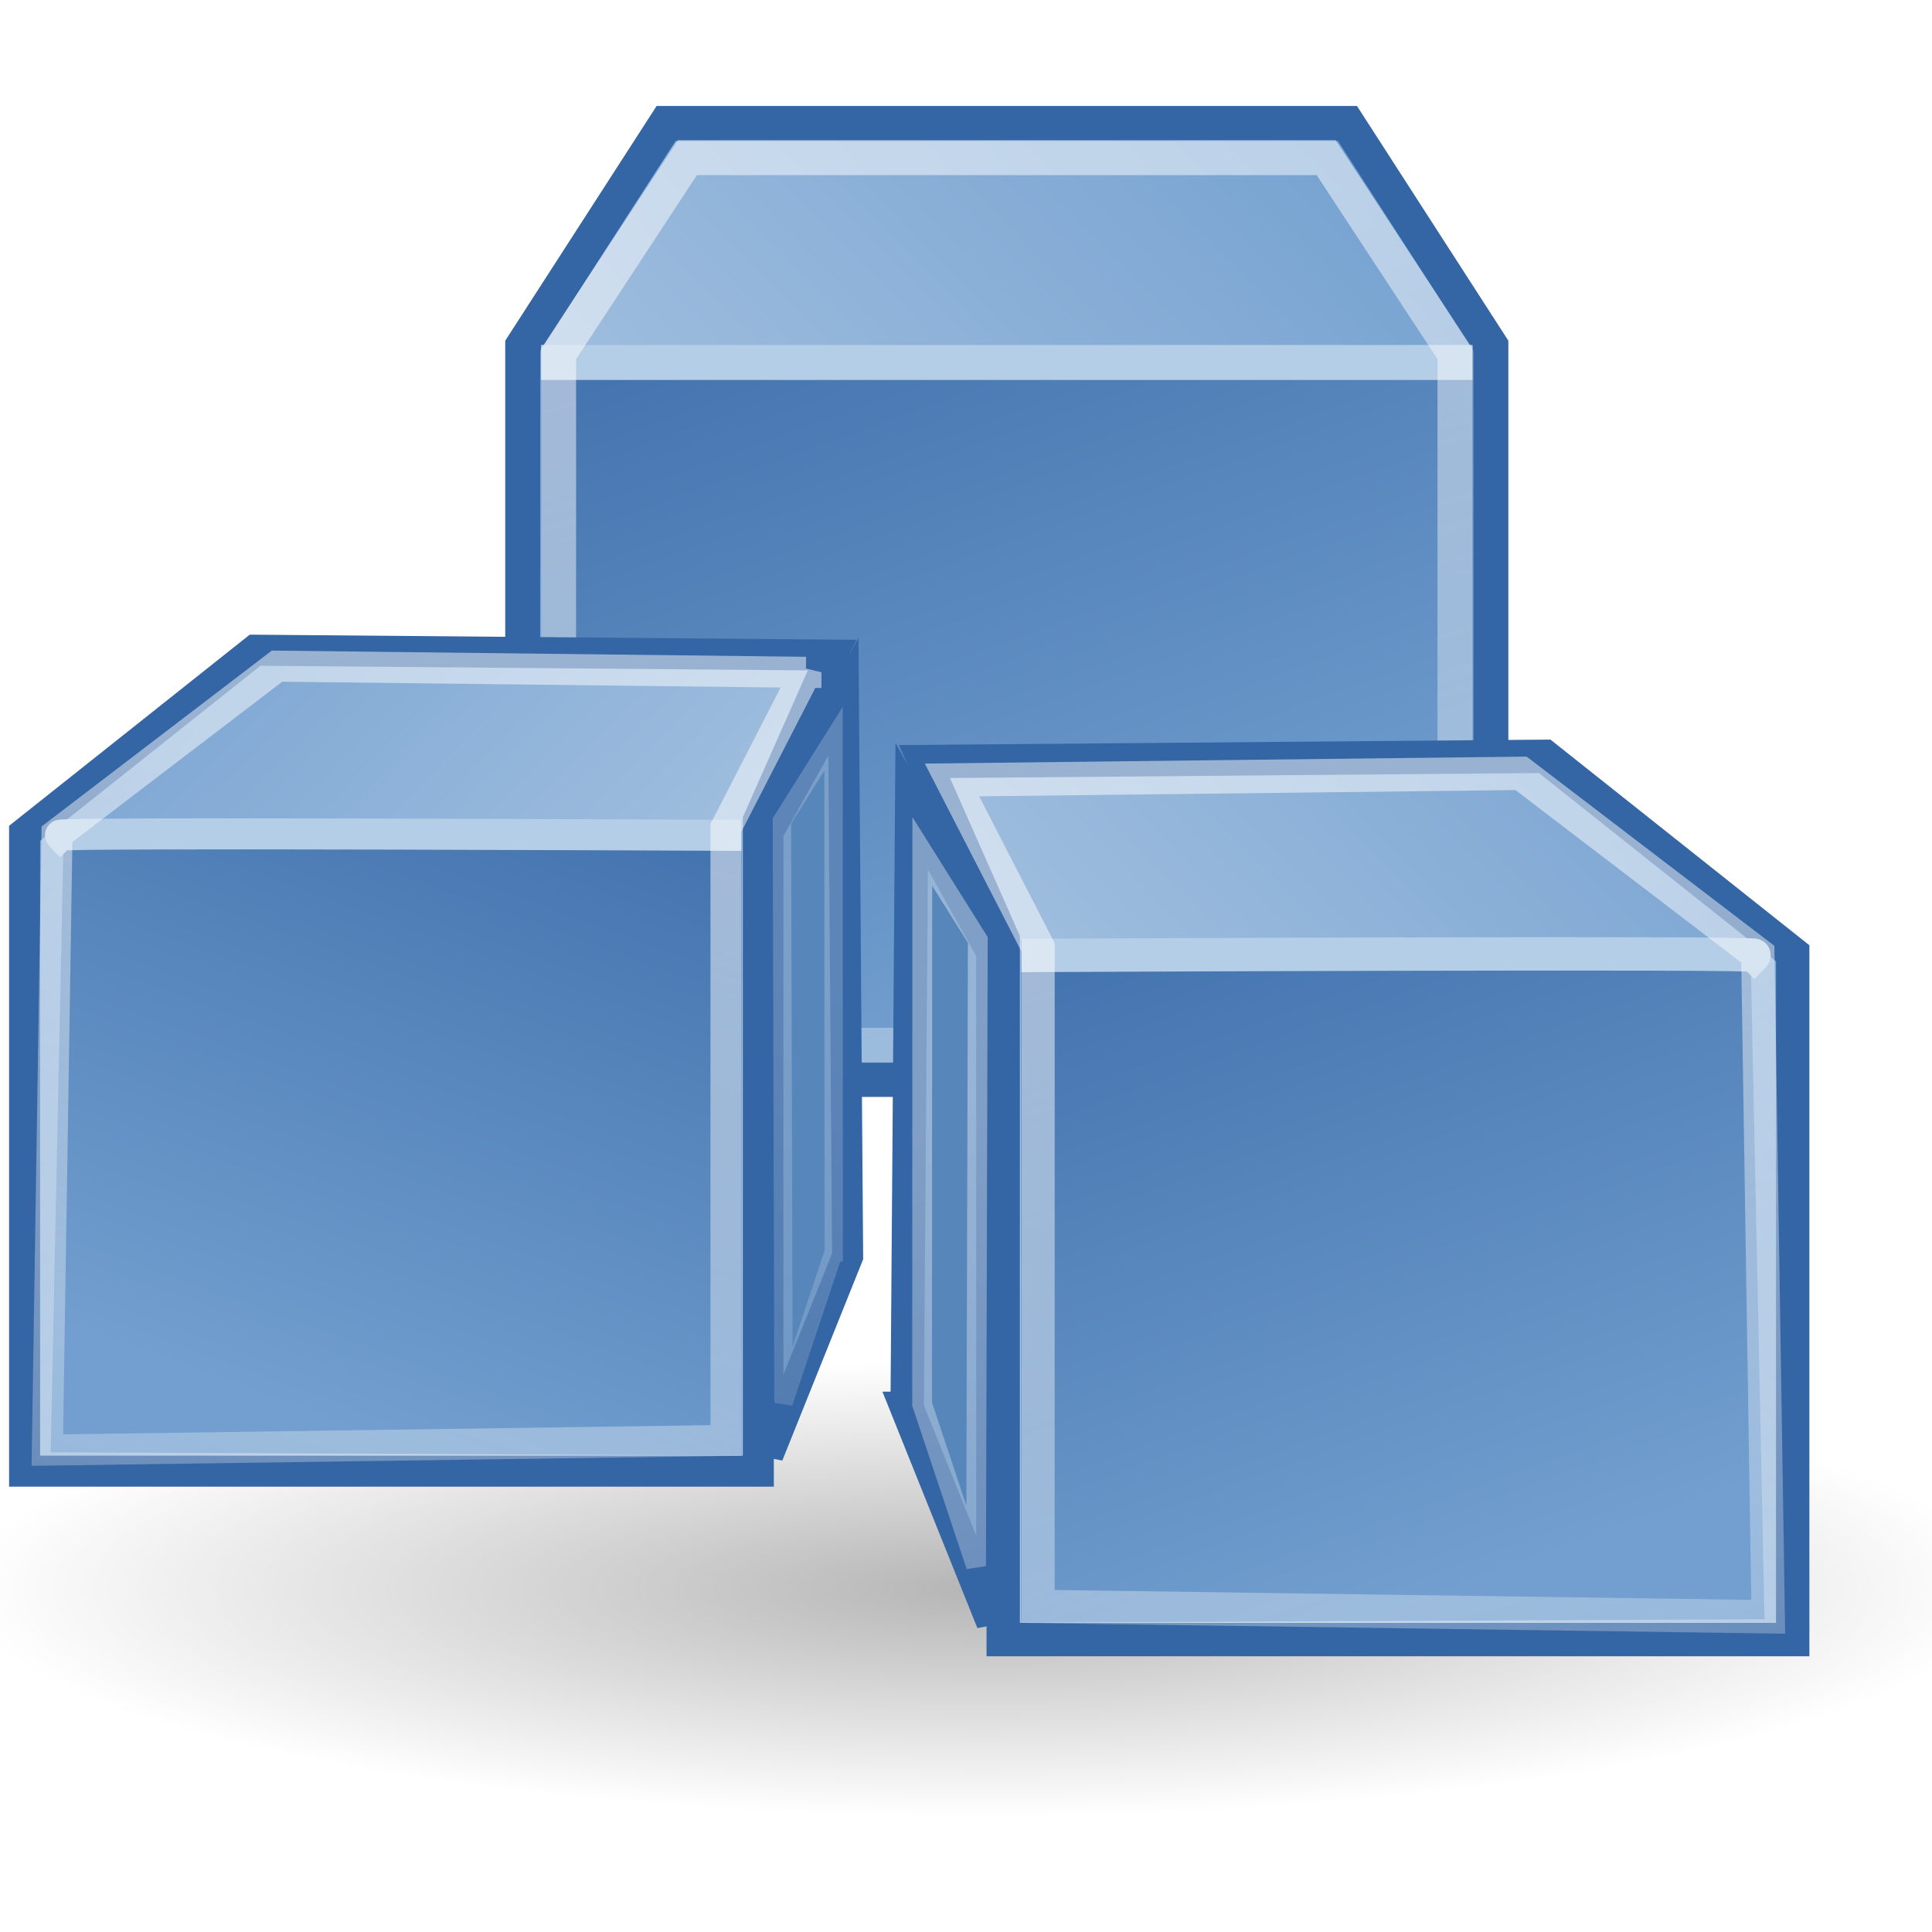
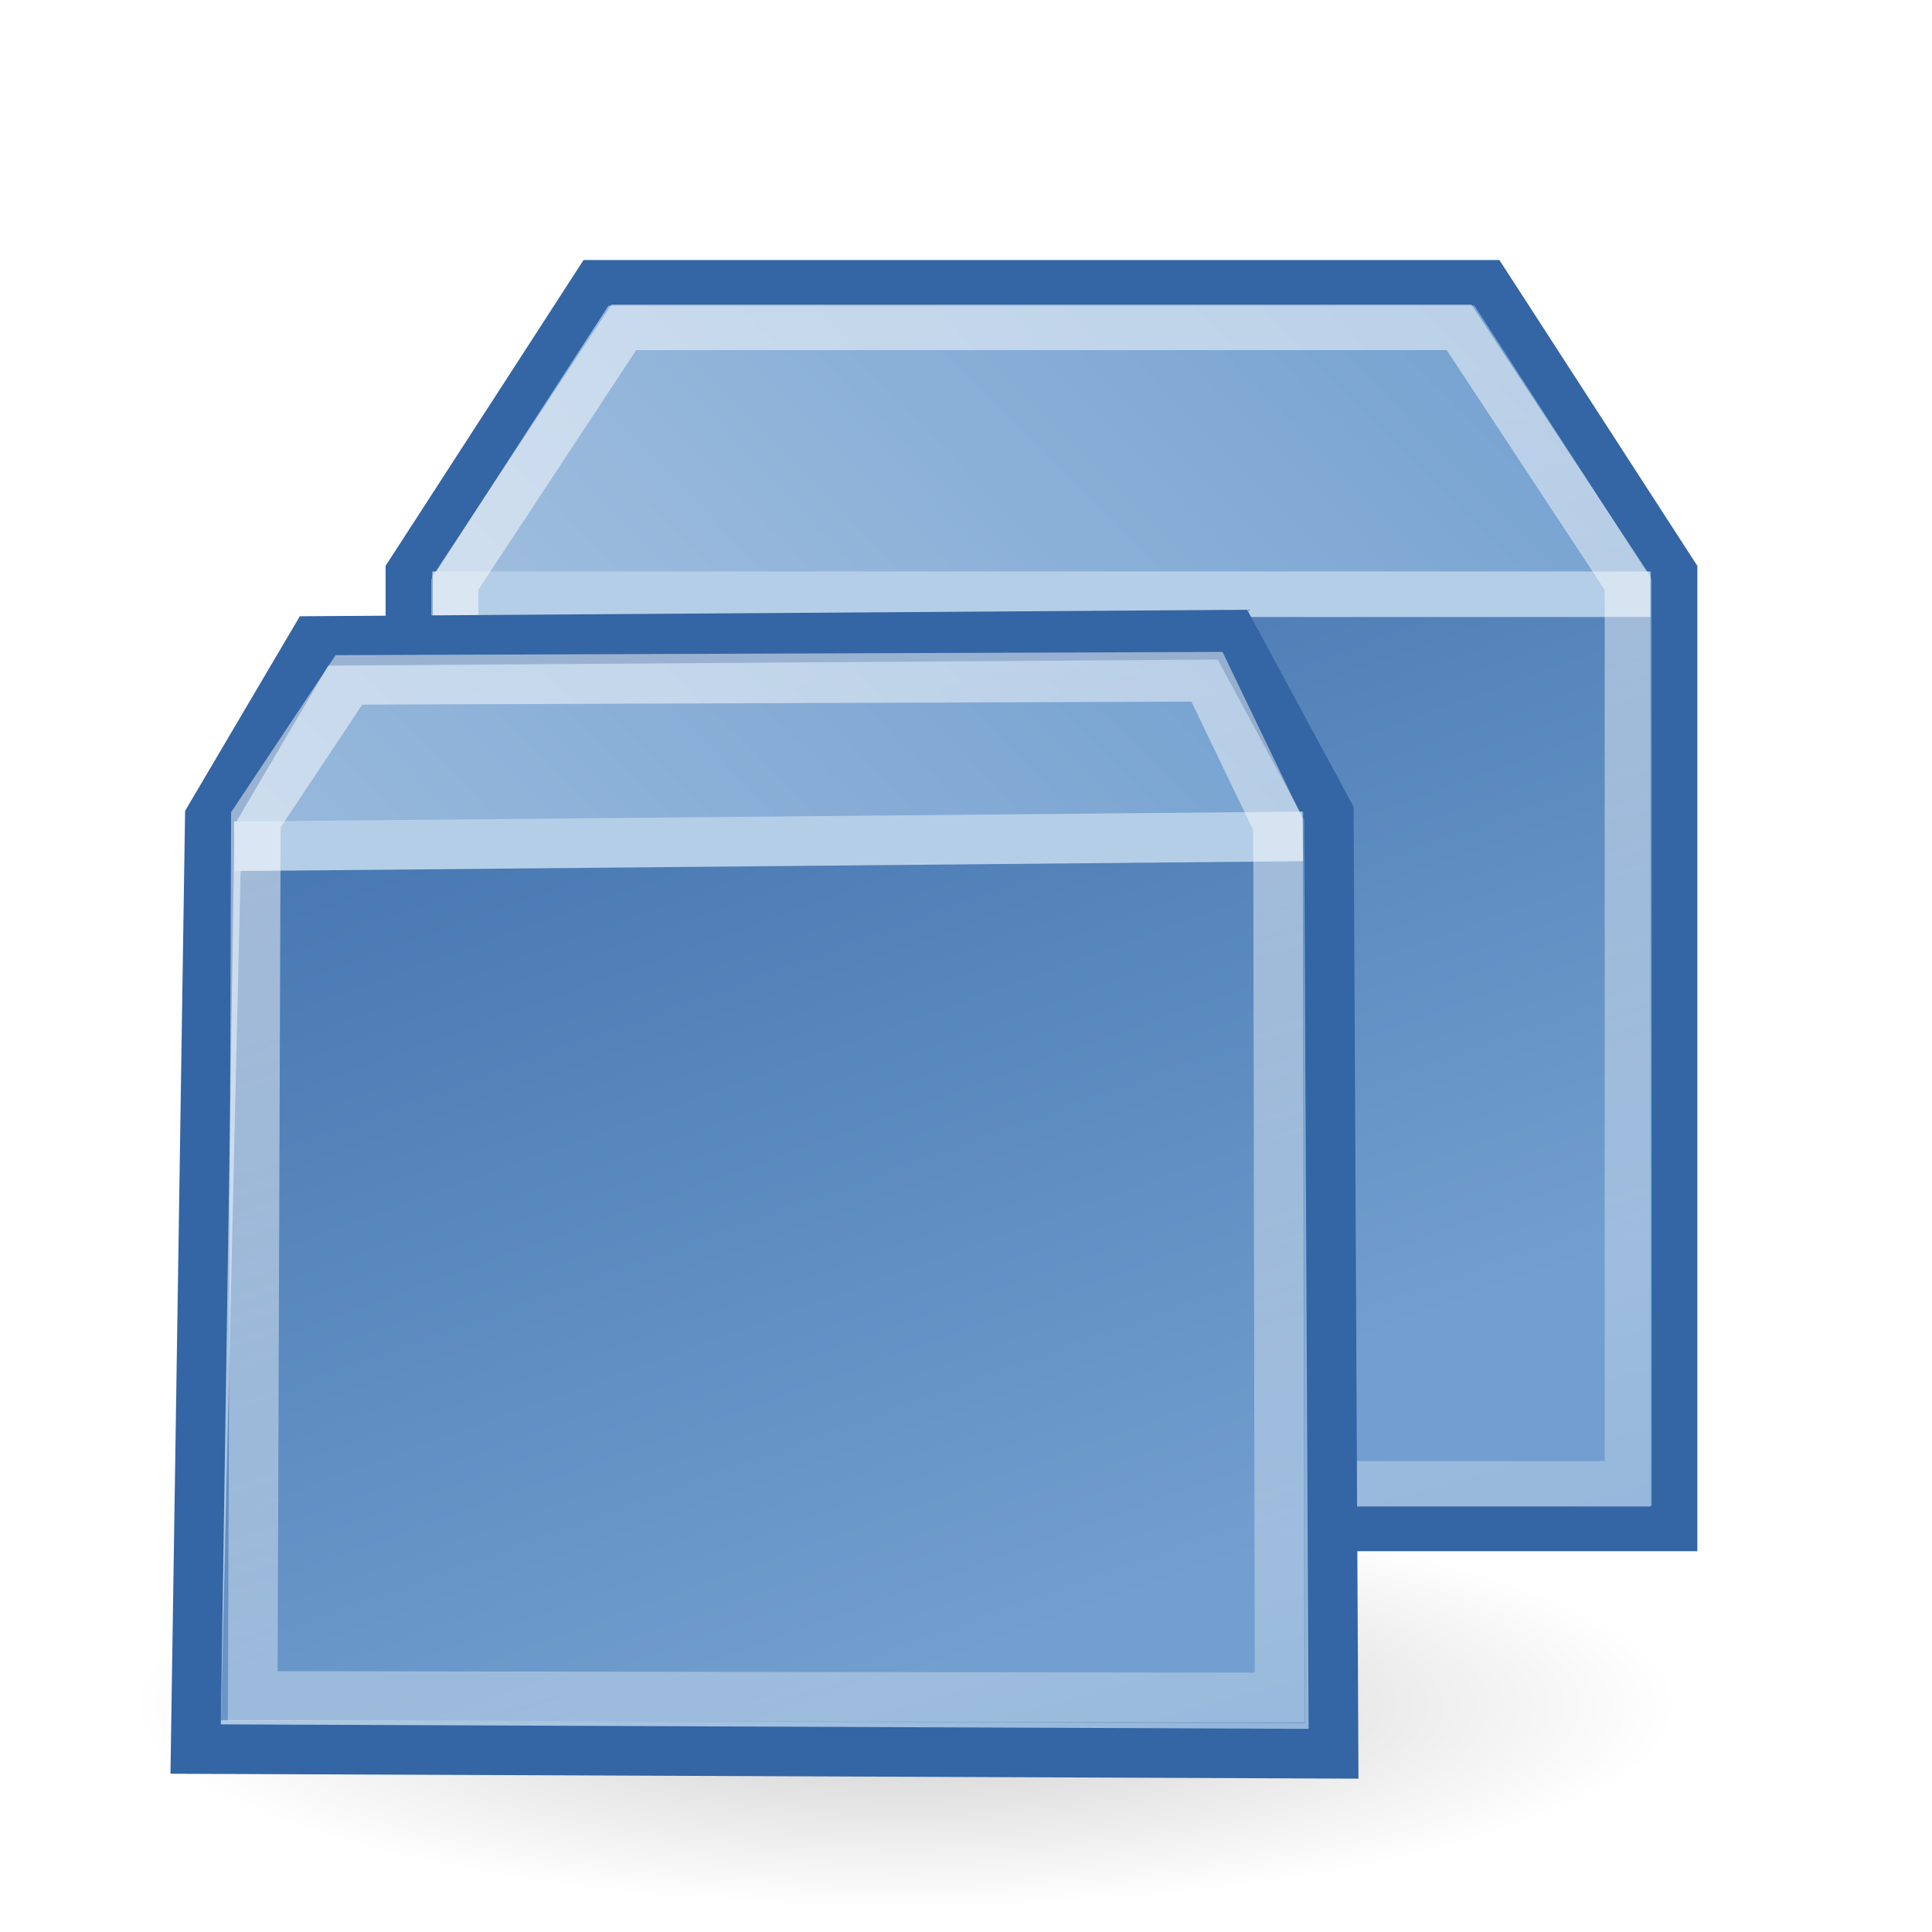
- <svg xmlns="http://www.w3.org/2000/svg" xmlns:xlink="http://www.w3.org/1999/xlink" version="1.0" width="48" height="48" id="svg2">
+ <svg xmlns="http://www.w3.org/2000/svg" xmlns:xlink="http://www.w3.org/1999/xlink" version="1.0" id="svg2" height="51.2" width="51.2">
  <defs id="defs4">
    <linearGradient id="linearGradient3188">
-       <stop id="stop3190" style="stop-color:#000000;stop-opacity:1" offset="0" />
-       <stop id="stop3192" style="stop-color:#000000;stop-opacity:0" offset="1" />
+       <stop style="stop-color:black;stop-opacity:1;" offset="0" id="stop3190" />
+       <stop style="stop-color:black;stop-opacity:0;" offset="1" id="stop3192" />
    </linearGradient>
    <linearGradient id="linearGradient3269">
-       <stop id="stop3271" style="stop-color:#fecb81;stop-opacity:1" offset="0" />
-       <stop id="stop3273" style="stop-color:#fcaf3e;stop-opacity:1" offset="1" />
+       <stop id="stop3271" offset="0" style="stop-color:#fecb81;stop-opacity:1" />
+       <stop id="stop3273" offset="1" style="stop-color:#fcaf3e;stop-opacity:1" />
    </linearGradient>
-     <radialGradient cx="23.812" cy="43" r="16.375" fx="23.812" fy="43" id="radialGradient2287" xlink:href="#linearGradient3188" gradientUnits="userSpaceOnUse" gradientTransform="matrix(1,0,0,0.194656,0,34.62977)" />
+     <radialGradient r="16.375" fy="43" fx="23.812" cy="43" cx="23.812" gradientTransform="matrix(1.250455,0,0,0.3280254,-5.776473,31.09487)" gradientUnits="userSpaceOnUse" id="radialGradient2287" xlink:href="#linearGradient3188" />
    <linearGradient id="linearGradient4071">
-       <stop id="stop4073" style="stop-color:#3465a4;stop-opacity:1" offset="0" />
-       <stop id="stop4075" style="stop-color:#729fcf;stop-opacity:1" offset="1" />
+       <stop style="stop-color:#3465a4;stop-opacity:1;" offset="0" id="stop4073" />
+       <stop style="stop-color:#729fcf;stop-opacity:1" offset="1" id="stop4075" />
    </linearGradient>
    <linearGradient id="linearGradient4093">
-       <stop id="stop4095" style="stop-color:#729fcf;stop-opacity:1" offset="0" />
-       <stop id="stop4097" style="stop-color:#adc7e3;stop-opacity:1" offset="1" />
+       <stop style="stop-color:#729fcf;stop-opacity:1;" offset="0" id="stop4095" />
+       <stop style="stop-color:#adc7e3;stop-opacity:1" offset="1" id="stop4097" />
    </linearGradient>
    <linearGradient id="linearGradient4105">
-       <stop id="stop4107" style="stop-color:#ffffff;stop-opacity:1" offset="0" />
-       <stop id="stop4109" style="stop-color:#ffffff;stop-opacity:0" offset="1" />
+       <stop id="stop4107" offset="0" style="stop-color:white;stop-opacity:1" />
+       <stop id="stop4109" offset="1" style="stop-color:white;stop-opacity:0;" />
    </linearGradient>
-     <linearGradient x1="31.743" y1="-0.194" x2="9.898" y2="20.308" id="linearGradient3286-0" xlink:href="#linearGradient4093-0" gradientUnits="userSpaceOnUse" gradientTransform="matrix(0.9847281,0,0,0.9376214,-6.865617,0.4218609)" />
-     <linearGradient id="linearGradient4093-0">
-       <stop id="stop4095-4" style="stop-color:#729fcf;stop-opacity:1" offset="0" />
-       <stop id="stop4097-6" style="stop-color:#adc7e3;stop-opacity:1" offset="1" />
-     </linearGradient>
-     <linearGradient x1="31.743" y1="-0.194" x2="9.898" y2="20.308" id="linearGradient3082-8" xlink:href="#linearGradient4093-0-5" gradientUnits="userSpaceOnUse" gradientTransform="matrix(0.6241402,0,0,0.594283,27.25278,16.64862)" />
-     <linearGradient id="linearGradient4093-0-5">
-       <stop id="stop4095-4-8" style="stop-color:#729fcf;stop-opacity:1" offset="0" />
-       <stop id="stop4097-6-2" style="stop-color:#adc7e3;stop-opacity:1" offset="1" />
-     </linearGradient>
-     <linearGradient x1="15.875" y1="11.5" x2="30.75" y2="62.5" id="linearGradient3080-8" xlink:href="#linearGradient4105-3-0" gradientUnits="userSpaceOnUse" gradientTransform="matrix(0.6241402,0,0,0.594283,34.39564,17.36291)" />
-     <linearGradient id="linearGradient4105-3-0">
-       <stop id="stop4107-8-8" style="stop-color:#ffffff;stop-opacity:1" offset="0" />
-       <stop id="stop4109-0-1" style="stop-color:#ffffff;stop-opacity:0" offset="1" />
-     </linearGradient>
-     <linearGradient x1="31.743" y1="-0.194" x2="9.898" y2="20.308" id="linearGradient3082-3" xlink:href="#linearGradient4093-0-1" gradientUnits="userSpaceOnUse" gradientTransform="matrix(0.6241402,0,0,0.594283,34.39564,17.36291)" />
-     <linearGradient id="linearGradient4093-0-1">
-       <stop id="stop4095-4-83" style="stop-color:#729fcf;stop-opacity:1" offset="0" />
-       <stop id="stop4097-6-4" style="stop-color:#adc7e3;stop-opacity:1" offset="1" />
-     </linearGradient>
-     <linearGradient x1="15.875" y1="11.5" x2="30.75" y2="62.5" id="linearGradient3320-6" xlink:href="#linearGradient4105-3-0-8" gradientUnits="userSpaceOnUse" gradientTransform="matrix(0.6241402,0,0,0.594283,22.24735,22.40755)" />
-     <linearGradient id="linearGradient4105-3-0-8">
-       <stop id="stop4107-8-8-1" style="stop-color:#ffffff;stop-opacity:1" offset="0" />
-       <stop id="stop4109-0-1-3" style="stop-color:#ffffff;stop-opacity:0" offset="1" />
-     </linearGradient>
-     <linearGradient x1="15.875" y1="11.5" x2="30.75" y2="62.5" id="linearGradient3320-0" xlink:href="#linearGradient4105-3-0-1" gradientUnits="userSpaceOnUse" gradientTransform="matrix(0.6241402,0,0,0.594283,22.24735,22.40755)" />
-     <linearGradient id="linearGradient4105-3-0-1">
-       <stop id="stop4107-8-8-7" style="stop-color:#ffffff;stop-opacity:1" offset="0" />
-       <stop id="stop4109-0-1-9" style="stop-color:#ffffff;stop-opacity:0" offset="1" />
-     </linearGradient>
-     <linearGradient x1="31.743" y1="-0.194" x2="9.898" y2="20.308" id="linearGradient3286-5" xlink:href="#linearGradient4093-04" gradientUnits="userSpaceOnUse" gradientTransform="matrix(0.9847281,0,0,0.9376214,-6.865617,0.4218609)" />
-     <linearGradient id="linearGradient4093-04">
-       <stop id="stop4095-1" style="stop-color:#729fcf;stop-opacity:1" offset="0" />
-       <stop id="stop4097-7" style="stop-color:#adc7e3;stop-opacity:1" offset="1" />
-     </linearGradient>
-     <linearGradient x1="31.743" y1="-0.194" x2="9.898" y2="20.308" id="linearGradient3842" xlink:href="#linearGradient4093" gradientUnits="userSpaceOnUse" gradientTransform="matrix(0.9847281,0,0,0.9376214,-6.865617,0.4218609)" />
-     <linearGradient x1="8.075" y1="5.041" x2="18.704" y2="33" id="linearGradient3844" xlink:href="#linearGradient4071" gradientUnits="userSpaceOnUse" gradientTransform="matrix(0.9847281,0,0,0.9376214,-6.865617,0.421861)" />
-     <linearGradient x1="15.875" y1="11.5" x2="30.75" y2="62.5" id="linearGradient3846" xlink:href="#linearGradient4105" gradientUnits="userSpaceOnUse" gradientTransform="matrix(0.9847281,0,0,0.9376214,-6.865617,0.4218609)" />
-     <linearGradient x1="15.875" y1="11.5" x2="30.75" y2="62.5" id="linearGradient3846-2" xlink:href="#linearGradient4105-8" gradientUnits="userSpaceOnUse" gradientTransform="matrix(0.9847281,0,0,0.9376214,-6.865617,0.4218609)" />
-     <linearGradient id="linearGradient4105-8">
-       <stop id="stop4107-3" style="stop-color:#ffffff;stop-opacity:1" offset="0" />
-       <stop id="stop4109-6" style="stop-color:#ffffff;stop-opacity:0" offset="1" />
-     </linearGradient>
-     <linearGradient x1="15.875" y1="11.5" x2="30.75" y2="62.5" id="linearGradient3834-9" xlink:href="#linearGradient4105-3-0-3" gradientUnits="userSpaceOnUse" gradientTransform="matrix(0.6241402,0,0,0.594283,22.24735,22.40755)" />
-     <linearGradient id="linearGradient4105-3-0-3">
-       <stop id="stop4107-8-8-9" style="stop-color:#ffffff;stop-opacity:1" offset="0" />
-       <stop id="stop4109-0-1-4" style="stop-color:#ffffff;stop-opacity:0" offset="1" />
-     </linearGradient>
-     <linearGradient x1="15.875" y1="11.5" x2="30.75" y2="62.5" id="linearGradient3834-1" xlink:href="#linearGradient4105-3-0-6" gradientUnits="userSpaceOnUse" gradientTransform="matrix(0.6241402,0,0,0.594283,22.24735,22.40755)" />
-     <linearGradient id="linearGradient4105-3-0-6">
-       <stop id="stop4107-8-8-13" style="stop-color:#ffffff;stop-opacity:1" offset="0" />
-       <stop id="stop4109-0-1-7" style="stop-color:#ffffff;stop-opacity:0" offset="1" />
-     </linearGradient>
-     <linearGradient x1="15.875" y1="11.5" x2="30.75" y2="62.5" id="linearGradient3846-7" xlink:href="#linearGradient4105-7" gradientUnits="userSpaceOnUse" gradientTransform="matrix(0.9847281,0,0,0.9376214,-6.865617,0.4218609)" />
-     <linearGradient id="linearGradient4105-7">
-       <stop id="stop4107-6" style="stop-color:#ffffff;stop-opacity:1" offset="0" />
-       <stop id="stop4109-3" style="stop-color:#ffffff;stop-opacity:0" offset="1" />
-     </linearGradient>
-     <linearGradient x1="15.875" y1="11.5" x2="30.75" y2="62.5" id="linearGradient3846-4" xlink:href="#linearGradient4105-5" gradientUnits="userSpaceOnUse" gradientTransform="matrix(0.9847281,0,0,0.9376214,-6.865617,0.4218609)" />
-     <linearGradient id="linearGradient4105-5">
-       <stop id="stop4107-30" style="stop-color:#ffffff;stop-opacity:1" offset="0" />
-       <stop id="stop4109-7" style="stop-color:#ffffff;stop-opacity:0" offset="1" />
-     </linearGradient>
-     <linearGradient x1="15.875" y1="11.5" x2="30.75" y2="62.5" id="linearGradient4212-7" xlink:href="#linearGradient4105-3-0-30" gradientUnits="userSpaceOnUse" gradientTransform="matrix(0.6241402,0,0,0.594283,22.24735,22.40755)" />
-     <linearGradient id="linearGradient4105-3-0-30">
-       <stop id="stop4107-8-8-16" style="stop-color:#ffffff;stop-opacity:1" offset="0" />
-       <stop id="stop4109-0-1-75" style="stop-color:#ffffff;stop-opacity:0" offset="1" />
-     </linearGradient>
-     <linearGradient x1="15.875" y1="11.5" x2="30.75" y2="62.5" id="linearGradient4212-8" xlink:href="#linearGradient4105-3-0-67" gradientUnits="userSpaceOnUse" gradientTransform="matrix(0.6241402,0,0,0.594283,22.24735,22.40755)" />
-     <linearGradient id="linearGradient4105-3-0-67">
-       <stop id="stop4107-8-8-0" style="stop-color:#ffffff;stop-opacity:1" offset="0" />
-       <stop id="stop4109-0-1-8" style="stop-color:#ffffff;stop-opacity:0" offset="1" />
-     </linearGradient>
-     <linearGradient id="linearGradient4093-0-8">
-       <stop id="stop4095-4-9" style="stop-color:#729fcf;stop-opacity:1" offset="0" />
-       <stop id="stop4097-6-5" style="stop-color:#adc7e3;stop-opacity:1" offset="1" />
-     </linearGradient>
-     <linearGradient id="linearGradient4071-6-7">
-       <stop id="stop4073-6-2" style="stop-color:#3465a4;stop-opacity:1" offset="0" />
-       <stop id="stop4075-4-8" style="stop-color:#729fcf;stop-opacity:1" offset="1" />
-     </linearGradient>
-     <linearGradient id="linearGradient4105-3-7">
-       <stop id="stop4107-8-7" style="stop-color:#ffffff;stop-opacity:1" offset="0" />
-       <stop id="stop4109-0-9" style="stop-color:#ffffff;stop-opacity:0" offset="1" />
-     </linearGradient>
-     <linearGradient x1="15.875" y1="11.5" x2="30.75" y2="62.5" id="linearGradient4212-9" xlink:href="#linearGradient4105-3-0-80" gradientUnits="userSpaceOnUse" gradientTransform="matrix(0.6241402,0,0,0.594283,22.24735,22.40755)" />
-     <linearGradient id="linearGradient4105-3-0-80">
-       <stop id="stop4107-8-8-5" style="stop-color:#ffffff;stop-opacity:1" offset="0" />
-       <stop id="stop4109-0-1-2" style="stop-color:#ffffff;stop-opacity:0" offset="1" />
-     </linearGradient>
-     <linearGradient x1="31.743" y1="-0.194" x2="9.898" y2="20.308" id="linearGradient5455" xlink:href="#linearGradient4093-0-8" gradientUnits="userSpaceOnUse" gradientTransform="matrix(0.7548814,0,0,0.71877,49.96631,12.40797)" />
-     <linearGradient x1="8.075" y1="5.041" x2="18.704" y2="33" id="linearGradient5457" xlink:href="#linearGradient4071-6-7" gradientUnits="userSpaceOnUse" gradientTransform="matrix(0.7548814,0,0,0.71877,49.96631,12.40797)" />
-     <linearGradient x1="15.875" y1="11.5" x2="30.75" y2="62.5" id="linearGradient5459" xlink:href="#linearGradient4105-3-7" gradientUnits="userSpaceOnUse" gradientTransform="matrix(0.7548814,0,0,0.71877,49.96631,12.40797)" />
-     <linearGradient x1="15.875" y1="11.5" x2="30.75" y2="62.5" id="linearGradient5461" xlink:href="#linearGradient4105-3-0-80" gradientUnits="userSpaceOnUse" gradientTransform="matrix(0.7548814,0,0,0.71877,35.27327,18.50934)" />
-     <linearGradient x1="15.875" y1="11.5" x2="30.75" y2="62.5" id="linearGradient5461-7" xlink:href="#linearGradient4105-3-0-80-4" gradientUnits="userSpaceOnUse" gradientTransform="matrix(0.7548814,0,0,0.71877,35.27327,18.50934)" />
-     <linearGradient id="linearGradient4105-3-0-80-4">
-       <stop id="stop4107-8-8-5-6" style="stop-color:#ffffff;stop-opacity:1" offset="0" />
-       <stop id="stop4109-0-1-2-4" style="stop-color:#ffffff;stop-opacity:0" offset="1" />
-     </linearGradient>
-     <linearGradient id="linearGradient4093-0-8-6-3">
-       <stop id="stop4095-4-9-6-6" style="stop-color:#729fcf;stop-opacity:1" offset="0" />
-       <stop id="stop4097-6-5-3-4" style="stop-color:#adc7e3;stop-opacity:1" offset="1" />
-     </linearGradient>
-     <linearGradient id="linearGradient4071-6-7-5-9">
-       <stop id="stop4073-6-2-6-3" style="stop-color:#3465a4;stop-opacity:1" offset="0" />
-       <stop id="stop4075-4-8-9-1" style="stop-color:#729fcf;stop-opacity:1" offset="1" />
-     </linearGradient>
-     <linearGradient id="linearGradient4105-3-7-5-4">
-       <stop id="stop4107-8-7-2-3" style="stop-color:#ffffff;stop-opacity:1" offset="0" />
-       <stop id="stop4109-0-9-7-2" style="stop-color:#ffffff;stop-opacity:0" offset="1" />
-     </linearGradient>
-     <linearGradient x1="15.875" y1="11.5" x2="30.75" y2="62.5" id="linearGradient5498-9" xlink:href="#linearGradient4105-3-0-80-4-5" gradientUnits="userSpaceOnUse" gradientTransform="matrix(0.7548814,0,0,0.71877,35.27327,18.50934)" />
-     <linearGradient id="linearGradient4105-3-0-80-4-5">
-       <stop id="stop4107-8-8-5-6-0" style="stop-color:#ffffff;stop-opacity:1" offset="0" />
-       <stop id="stop4109-0-1-2-4-1" style="stop-color:#ffffff;stop-opacity:0" offset="1" />
-     </linearGradient>
-     <linearGradient x1="31.743" y1="-0.194" x2="9.898" y2="20.308" id="linearGradient5685" xlink:href="#linearGradient4093-0-8-6-3" gradientUnits="userSpaceOnUse" gradientTransform="matrix(-0.701599,0,0,0.6680365,73.80795,15.80589)" />
-     <linearGradient x1="8.075" y1="5.041" x2="18.704" y2="33" id="linearGradient5687" xlink:href="#linearGradient4071-6-7-5-9" gradientUnits="userSpaceOnUse" gradientTransform="matrix(-0.701599,0,0,0.6680365,73.80795,15.80589)" />
-     <linearGradient x1="15.875" y1="11.5" x2="30.75" y2="62.5" id="linearGradient5689" xlink:href="#linearGradient4105-3-7-5-4" gradientUnits="userSpaceOnUse" gradientTransform="matrix(-0.701599,0,0,0.6680365,73.80795,15.80589)" />
-     <linearGradient x1="15.875" y1="11.5" x2="30.75" y2="62.5" id="linearGradient5691" xlink:href="#linearGradient4105-3-0-80-4-5" gradientUnits="userSpaceOnUse" gradientTransform="matrix(-0.701599,0,0,0.6680365,87.4639,21.4766)" />
+     <linearGradient gradientTransform="matrix(1.346743,0,0,1.282318,-6.721826,0.2771119)" y2="62.5" x2="30.75" y1="11.5" x1="15.875" gradientUnits="userSpaceOnUse" id="linearGradient3278" xlink:href="#linearGradient4105" />
+     <linearGradient gradientTransform="matrix(1.346743,0,0,1.282318,-6.721826,0.2771119)" y2="33" x2="18.704" y1="5.041" x1="8.075" gradientUnits="userSpaceOnUse" id="linearGradient3283" xlink:href="#linearGradient4071" />
+     <linearGradient gradientTransform="matrix(1.346743,0,0,1.282318,-6.721826,0.2771119)" y2="20.308" x2="9.898" y1="-0.194" x1="31.743" gradientUnits="userSpaceOnUse" id="linearGradient3286" xlink:href="#linearGradient4093" />
+     <linearGradient y2="62.5" x2="30.75" y1="11.5" x1="15.875" gradientTransform="matrix(1.346743,0,0,1.282318,-6.721826,0.2771119)" gradientUnits="userSpaceOnUse" id="linearGradient4569" xlink:href="#linearGradient4105" />
+     <linearGradient y2="20.308" x2="9.898" y1="-0.194" x1="31.743" gradientTransform="matrix(1.346743,0,0,1.282318,-6.721826,0.2771119)" gradientUnits="userSpaceOnUse" id="linearGradient4749" xlink:href="#linearGradient4093" />
+     <linearGradient y2="33" x2="18.704" y1="5.041" x1="8.075" gradientTransform="matrix(1.346743,0,0,1.282318,-6.721826,0.2771119)" gradientUnits="userSpaceOnUse" id="linearGradient4751" xlink:href="#linearGradient4071" />
+     <linearGradient y2="62.5" x2="30.75" y1="11.5" x1="15.875" gradientTransform="matrix(1.346743,0,0,1.282318,-6.721826,0.2771119)" gradientUnits="userSpaceOnUse" id="linearGradient4753" xlink:href="#linearGradient4105" />
  </defs>
  <g id="layer1">
-     <path d="m 40.188,43 a 16.375,3.188 0 1 1 -32.75,0 16.375,3.188 0 1 1 32.75,0 z" transform="matrix(1.548285,0,0,1.777901,-12.45656,-36.96806)" id="path3360" style="opacity:0.29;fill:url(#radialGradient2287);fill-opacity:1;fill-rule:nonzero;stroke:none;stroke-width:1;marker:none;visibility:visible;display:inline;overflow:visible" />
-     <g transform="matrix(0.9046548,0,0,0.9046548,9.844258,-1.131247)" id="g3836">
-       <path d="m 7.413,4.641 -3.939,6.108 0,20.146 26.588,0 0,-20.146 -3.939,-6.108 -18.71,0 z" id="rect2274" style="fill:url(#linearGradient3842);fill-opacity:1;stroke:#3465a4;stroke-width:0.961;stroke-linecap:round;stroke-linejoin:miter;stroke-miterlimit:4;stroke-opacity:1;stroke-dasharray:none;stroke-dashoffset:1.4" />
-       <path d="m 3.966,10.736 25.603,0 0,19.69 -25.603,0 0,-19.69 z" id="rect4069" style="fill:url(#linearGradient3844);fill-opacity:1;stroke:none" />
-       <path d="m 4.459,11.205 24.618,0" id="path4079" style="fill:none;stroke:#b5cee7;stroke-width:0.961px;stroke-linecap:square;stroke-linejoin:miter;stroke-opacity:1" />
-       <path d="m 7.998,5.579 -3.539,5.391 0,18.987 24.618,0 0,-18.987 -3.539,-5.391 -17.54,0 z" id="path4083" style="opacity:0.5;fill:none;stroke:url(#linearGradient3846);stroke-width:0.961;stroke-linecap:round;stroke-linejoin:miter;stroke-miterlimit:4;stroke-opacity:1;stroke-dashoffset:1.4" />
+     <ellipse ry="5.371" rx="20.476" cy="45.2" cx="24" id="path3360" style="display:inline;overflow:visible;visibility:visible;opacity:0.2;fill:url(#radialGradient2287);fill-opacity:1;fill-rule:nonzero;stroke:none;stroke-width:1.452;stroke-linecap:round;stroke-linejoin:miter;stroke-miterlimit:4;stroke-dasharray:none;stroke-dashoffset:1.4;stroke-opacity:1;marker:none;marker-start:none;marker-mid:none;marker-end:none" />
+     <g transform="matrix(0.9226866,0,0,0.9193826,3.979222,1.934817)" id="g4512">
+       <path style="fill:url(#linearGradient3286);fill-opacity:1;stroke:#3465a4;stroke-width:1.314;stroke-linecap:round;stroke-linejoin:miter;stroke-miterlimit:4;stroke-dasharray:none;stroke-dashoffset:1.4;stroke-opacity:1" d="M 12.806,6.048 7.419,14.4 V 41.952 H 43.781 V 14.4 l -5.387,-8.353 z" id="rect2274" />
+       <path style="fill:url(#linearGradient3283);fill-opacity:1;stroke:none;stroke-width:1.067;stroke-linecap:round;stroke-linejoin:miter;stroke-miterlimit:4;stroke-dashoffset:1.4;stroke-opacity:1" d="M 8.092,14.383 H 43.108 V 41.311 H 8.092 Z" id="rect4069" />
+       <path style="fill:none;fill-rule:evenodd;stroke:#b5cee7;stroke-width:1.314px;stroke-linecap:square;stroke-linejoin:miter;stroke-opacity:1" d="M 8.766,15.024 H 42.434" id="path4079" />
+       <path style="opacity:0.5;fill:none;fill-opacity:1;stroke:url(#linearGradient3278);stroke-width:1.314;stroke-linecap:round;stroke-linejoin:miter;stroke-miterlimit:4;stroke-dashoffset:1.4;stroke-opacity:1" d="M 13.606,7.33 8.766,14.703 V 40.67 H 42.434 V 14.703 L 37.594,7.33 Z" id="path4083" />
    </g>
-     <g transform="matrix(1.125202,0,0,1.125202,-55.93387,-5.67589)" id="g5661">
-       <path d="m 68.07,19.511 -1.616,3.65 0,14.367 -16.201,0 0,-14.084 5.09,-4.043 12.728,0.108 z" id="rect2274-2-4-3-0" style="fill:url(#linearGradient5685);fill-opacity:1;stroke:#3465a4;stroke-width:0.685;stroke-linecap:round;stroke-linejoin:miter;stroke-miterlimit:4;stroke-opacity:1;stroke-dasharray:none;stroke-dashoffset:1.4" />
-       <path d="m 66.09,23.154 -14.977,0.426 -0.284,13.532 15.261,0.071 0,-14.029 z" id="rect4069-6-3-2-8" style="fill:url(#linearGradient5687);fill-opacity:1;stroke:none" />
-       <path d="m 65.74,23.488 c 0,0 -14.772,-0.071 -14.701,0" id="path4079-7-7-7-1" style="fill:none;stroke:#b5cee7;stroke-width:0.685px;stroke-linecap:square;stroke-linejoin:miter;stroke-opacity:1" />
-       <path d="m 67.505,19.888 -1.765,3.434 0,13.528 -14.985,0.213 0.213,-13.599 4.859,-3.711 11.678,0.136 z" id="path4083-5-3-7-2" style="opacity:0.5;fill:none;stroke:url(#linearGradient5689);stroke-width:0.685;stroke-linecap:round;stroke-linejoin:miter;stroke-miterlimit:4;stroke-opacity:1;stroke-dashoffset:1.4" />
-       <path d="m 68.426,32.784 -1.76,4.382 0,-13.751 1.667,-2.988 0.093,12.357 z" id="rect2274-2-6-0-0-8" style="fill:#5786bb;fill-opacity:1;stroke:#3465a4;stroke-width:0.685;stroke-linecap:round;stroke-linejoin:miter;stroke-miterlimit:4;stroke-opacity:1;stroke-dasharray:none;stroke-dashoffset:1.4" />
-       <path d="m 68.118,32.696 -1.108,3.323 -0.035,-12.848 1.14,-1.816 0.004,11.341 z" id="path4083-5-0-01-7-8" style="opacity:0.208;fill:none;stroke:url(#linearGradient5691);stroke-width:0.406;stroke-linecap:round;stroke-linejoin:miter;stroke-miterlimit:4;stroke-opacity:1;stroke-dasharray:none;stroke-dashoffset:1.4" />
-     </g>
-     <g transform="matrix(1.125202,0,0,1.125202,-40.20099,0.4740885)" id="g5447">
-       <path d="m 56.14,16.394 1.739,3.928 0,15.459 17.432,0 0,-15.153 -5.477,-4.35 -13.694,0.116 z" id="rect2274-2-4" style="fill:url(#linearGradient5455);fill-opacity:1;stroke:#3465a4;stroke-width:0.737;stroke-linecap:round;stroke-linejoin:miter;stroke-miterlimit:4;stroke-opacity:1;stroke-dasharray:none;stroke-dashoffset:1.4" />
-       <path d="m 58.27,20.314 16.114,0.458 0.305,14.56 -16.42,0.076 0,-15.094 z" id="rect4069-6-3" style="fill:url(#linearGradient5457);fill-opacity:1;stroke:none" />
-       <path d="m 58.647,20.674 c 0,0 15.894,-0.076 15.818,0" id="path4079-7-7" style="fill:none;stroke:#b5cee7;stroke-width:0.737px;stroke-linecap:square;stroke-linejoin:miter;stroke-opacity:1" />
-       <path d="m 56.748,16.8 1.899,3.694 0,14.555 16.123,0.229 -0.229,-14.631 -5.228,-3.993 -12.565,0.146 z" id="path4083-5-3" style="opacity:0.5;fill:none;stroke:url(#linearGradient5459);stroke-width:0.737;stroke-linecap:round;stroke-linejoin:miter;stroke-miterlimit:4;stroke-opacity:1;stroke-dashoffset:1.4" />
-       <path d="m 55.757,30.675 1.894,4.715 0,-14.796 -1.793,-3.215 -0.1,13.296 z" id="rect2274-2-6-0" style="fill:#5786bb;fill-opacity:1;stroke:#3465a4;stroke-width:0.737;stroke-linecap:round;stroke-linejoin:miter;stroke-miterlimit:4;stroke-opacity:1;stroke-dasharray:none;stroke-dashoffset:1.4" />
-       <path d="m 56.088,30.581 1.192,3.576 0.038,-13.824 -1.226,-1.954 -0.004,12.202 z" id="path4083-5-0-01" style="opacity:0.376;fill:none;stroke:url(#linearGradient5461);stroke-width:0.437;stroke-linecap:round;stroke-linejoin:miter;stroke-miterlimit:4;stroke-opacity:1;stroke-dasharray:none;stroke-dashoffset:1.4" />
+     <g transform="translate(-0.2081593,0.06438519)" id="g4693">
+       <g transform="translate(-8.357184,7.083383)" id="g4512-2">
+         <path id="rect2274-2" d="M 16.888,9.838 14.125,14.525 13.75,39.204 43.906,39.329 43.781,14.4 41.226,9.671 Z" style="fill:url(#linearGradient4749);fill-opacity:1;stroke:#3465a4;stroke-width:1.314;stroke-linecap:round;stroke-linejoin:miter;stroke-miterlimit:4;stroke-dasharray:none;stroke-dashoffset:1.4;stroke-opacity:1" />
+         <path id="rect4069-8" d="m 14.971,14.662 28.136,-0.279 0.042,24.138 -28.726,-0.083 z" style="fill:url(#linearGradient4751);fill-opacity:1;stroke:none;stroke-width:1.067;stroke-linecap:round;stroke-linejoin:miter;stroke-miterlimit:4;stroke-dashoffset:1.4;stroke-opacity:1" />
+         <path id="path4079-9" d="M 15.43,15.274 42.434,15.024" style="fill:none;fill-rule:evenodd;stroke:#b5cee7;stroke-width:1.314px;stroke-linecap:square;stroke-linejoin:miter;stroke-opacity:1" />
+         <path id="path4083-7" d="m 17.812,10.87 -2.466,3.708 -0.083,23.218 27.213,0.042 -0.042,-23.135 -1.883,-3.916 z" style="opacity:0.5;fill:none;fill-opacity:1;stroke:url(#linearGradient4753);stroke-width:1.314;stroke-linecap:round;stroke-linejoin:miter;stroke-miterlimit:4;stroke-dashoffset:1.4;stroke-opacity:1" />
+       </g>
    </g>
  </g>
</svg>
